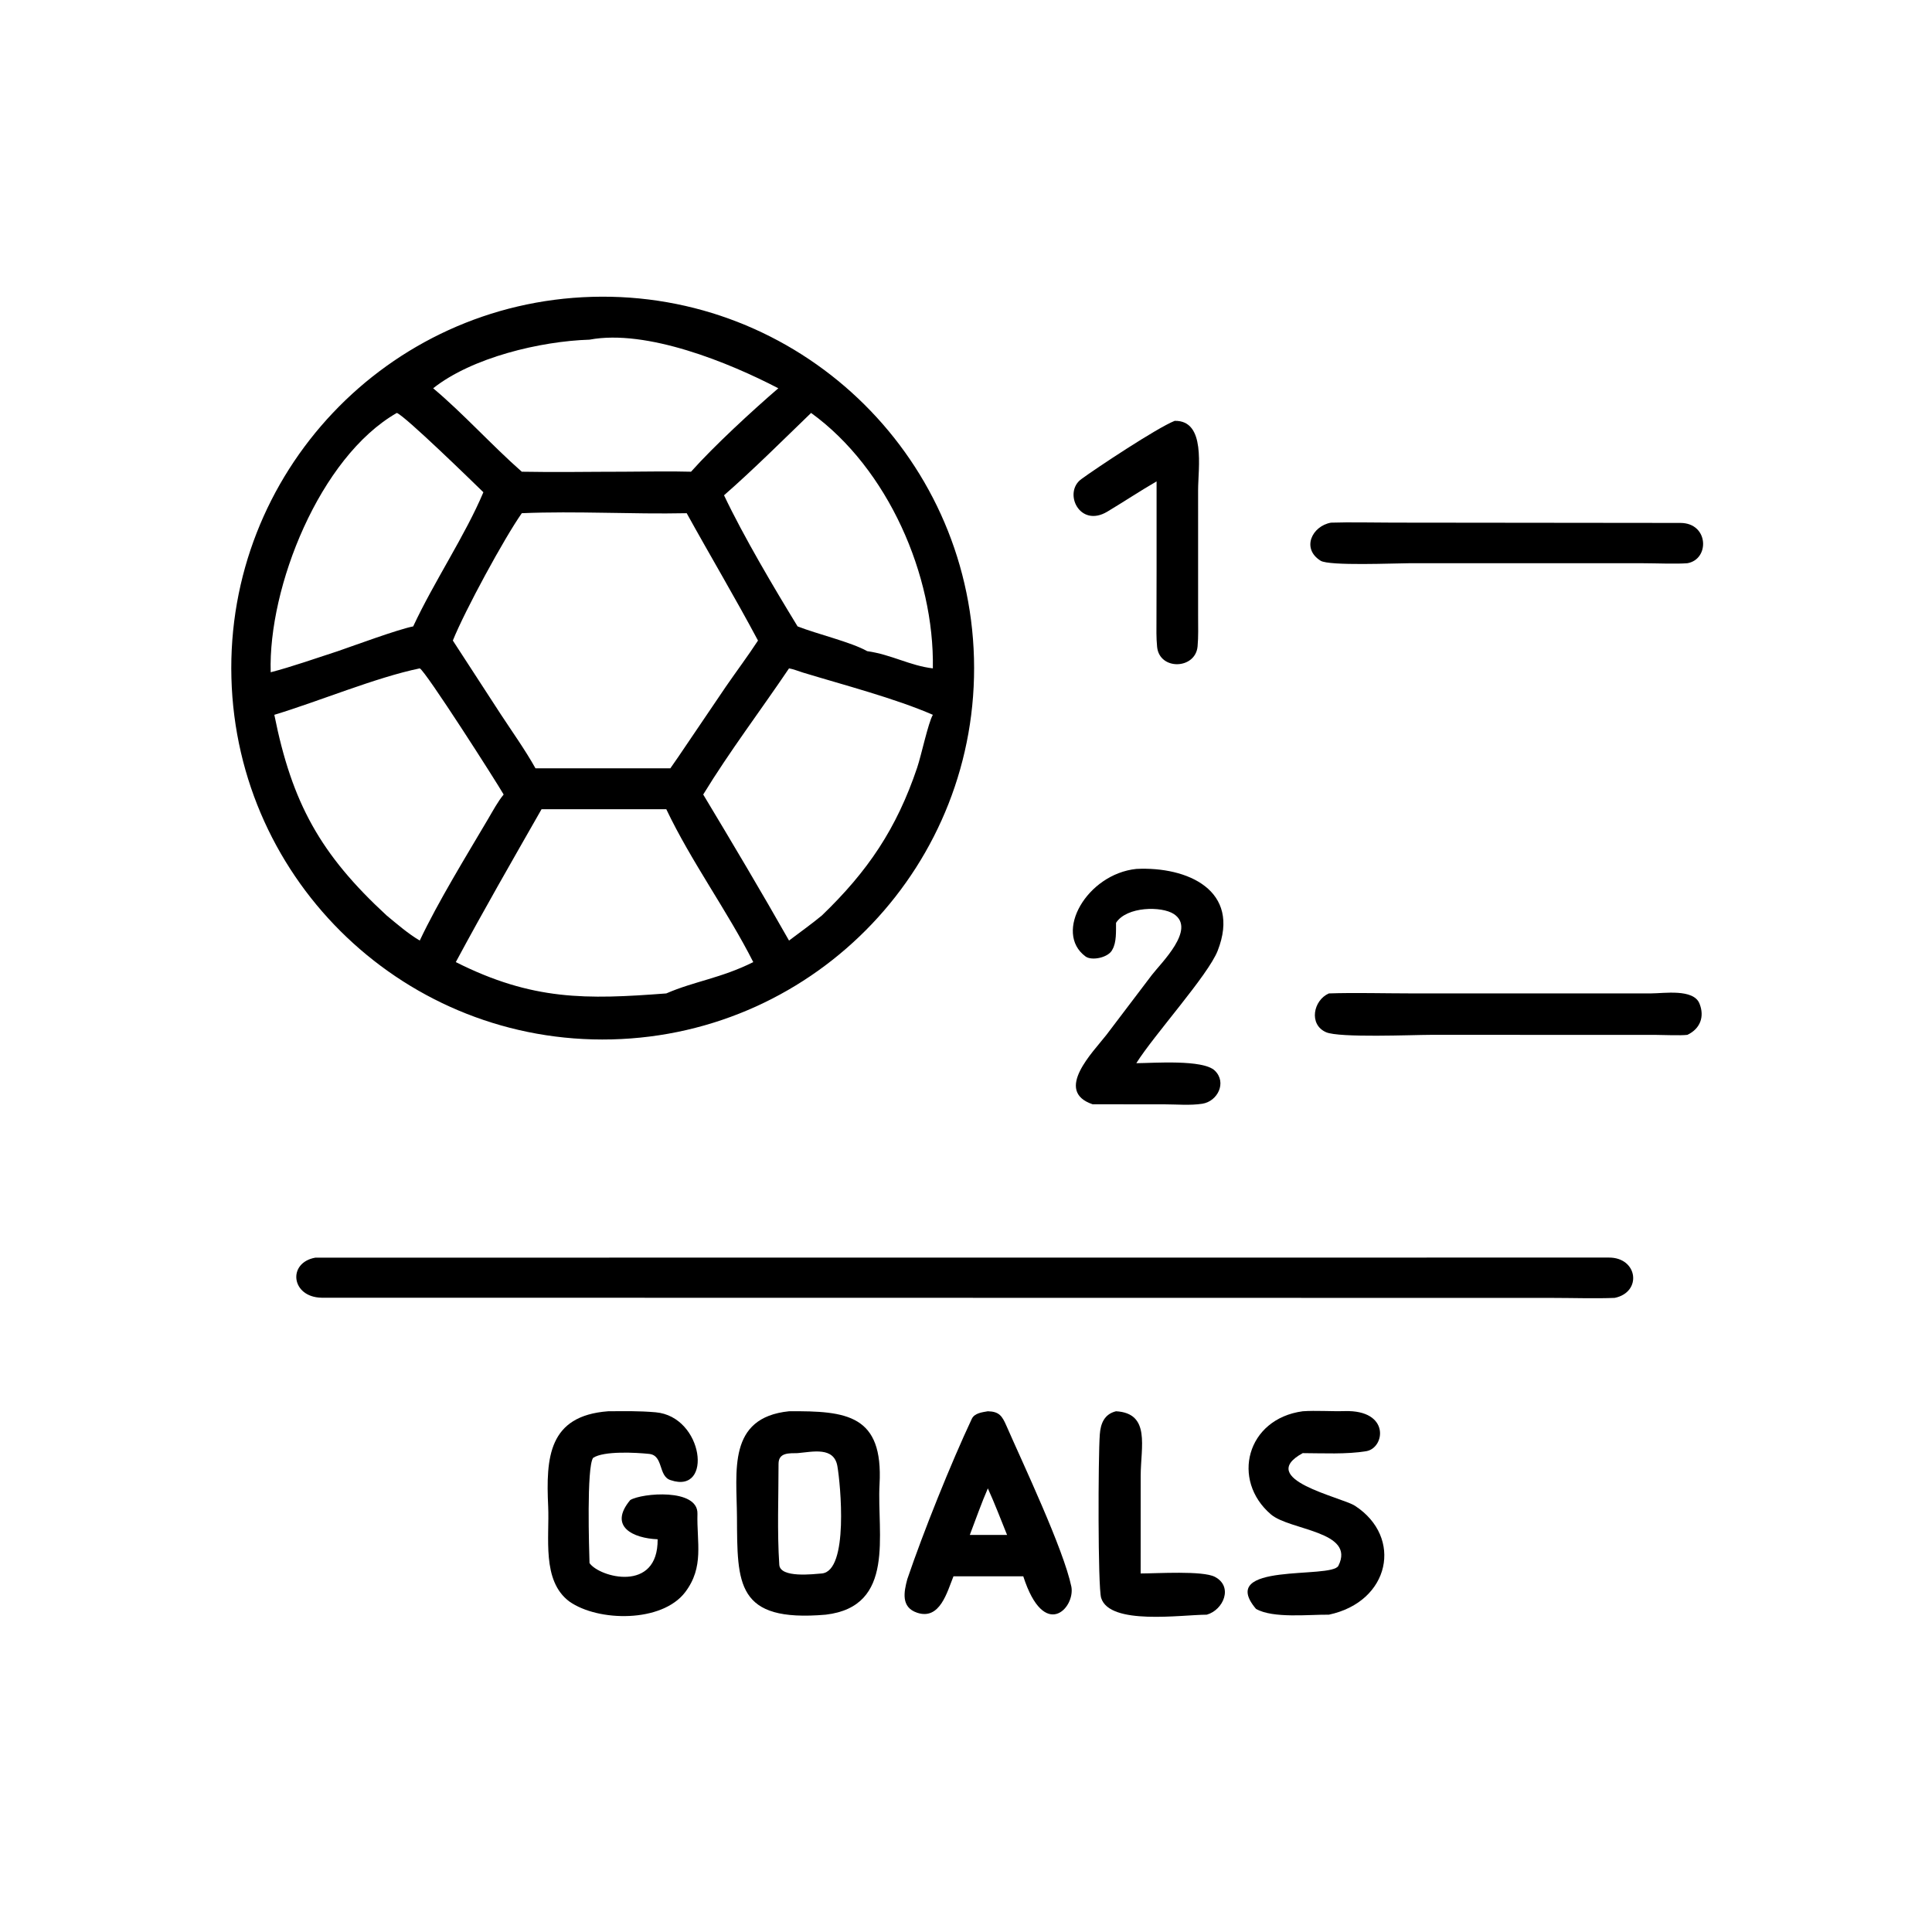
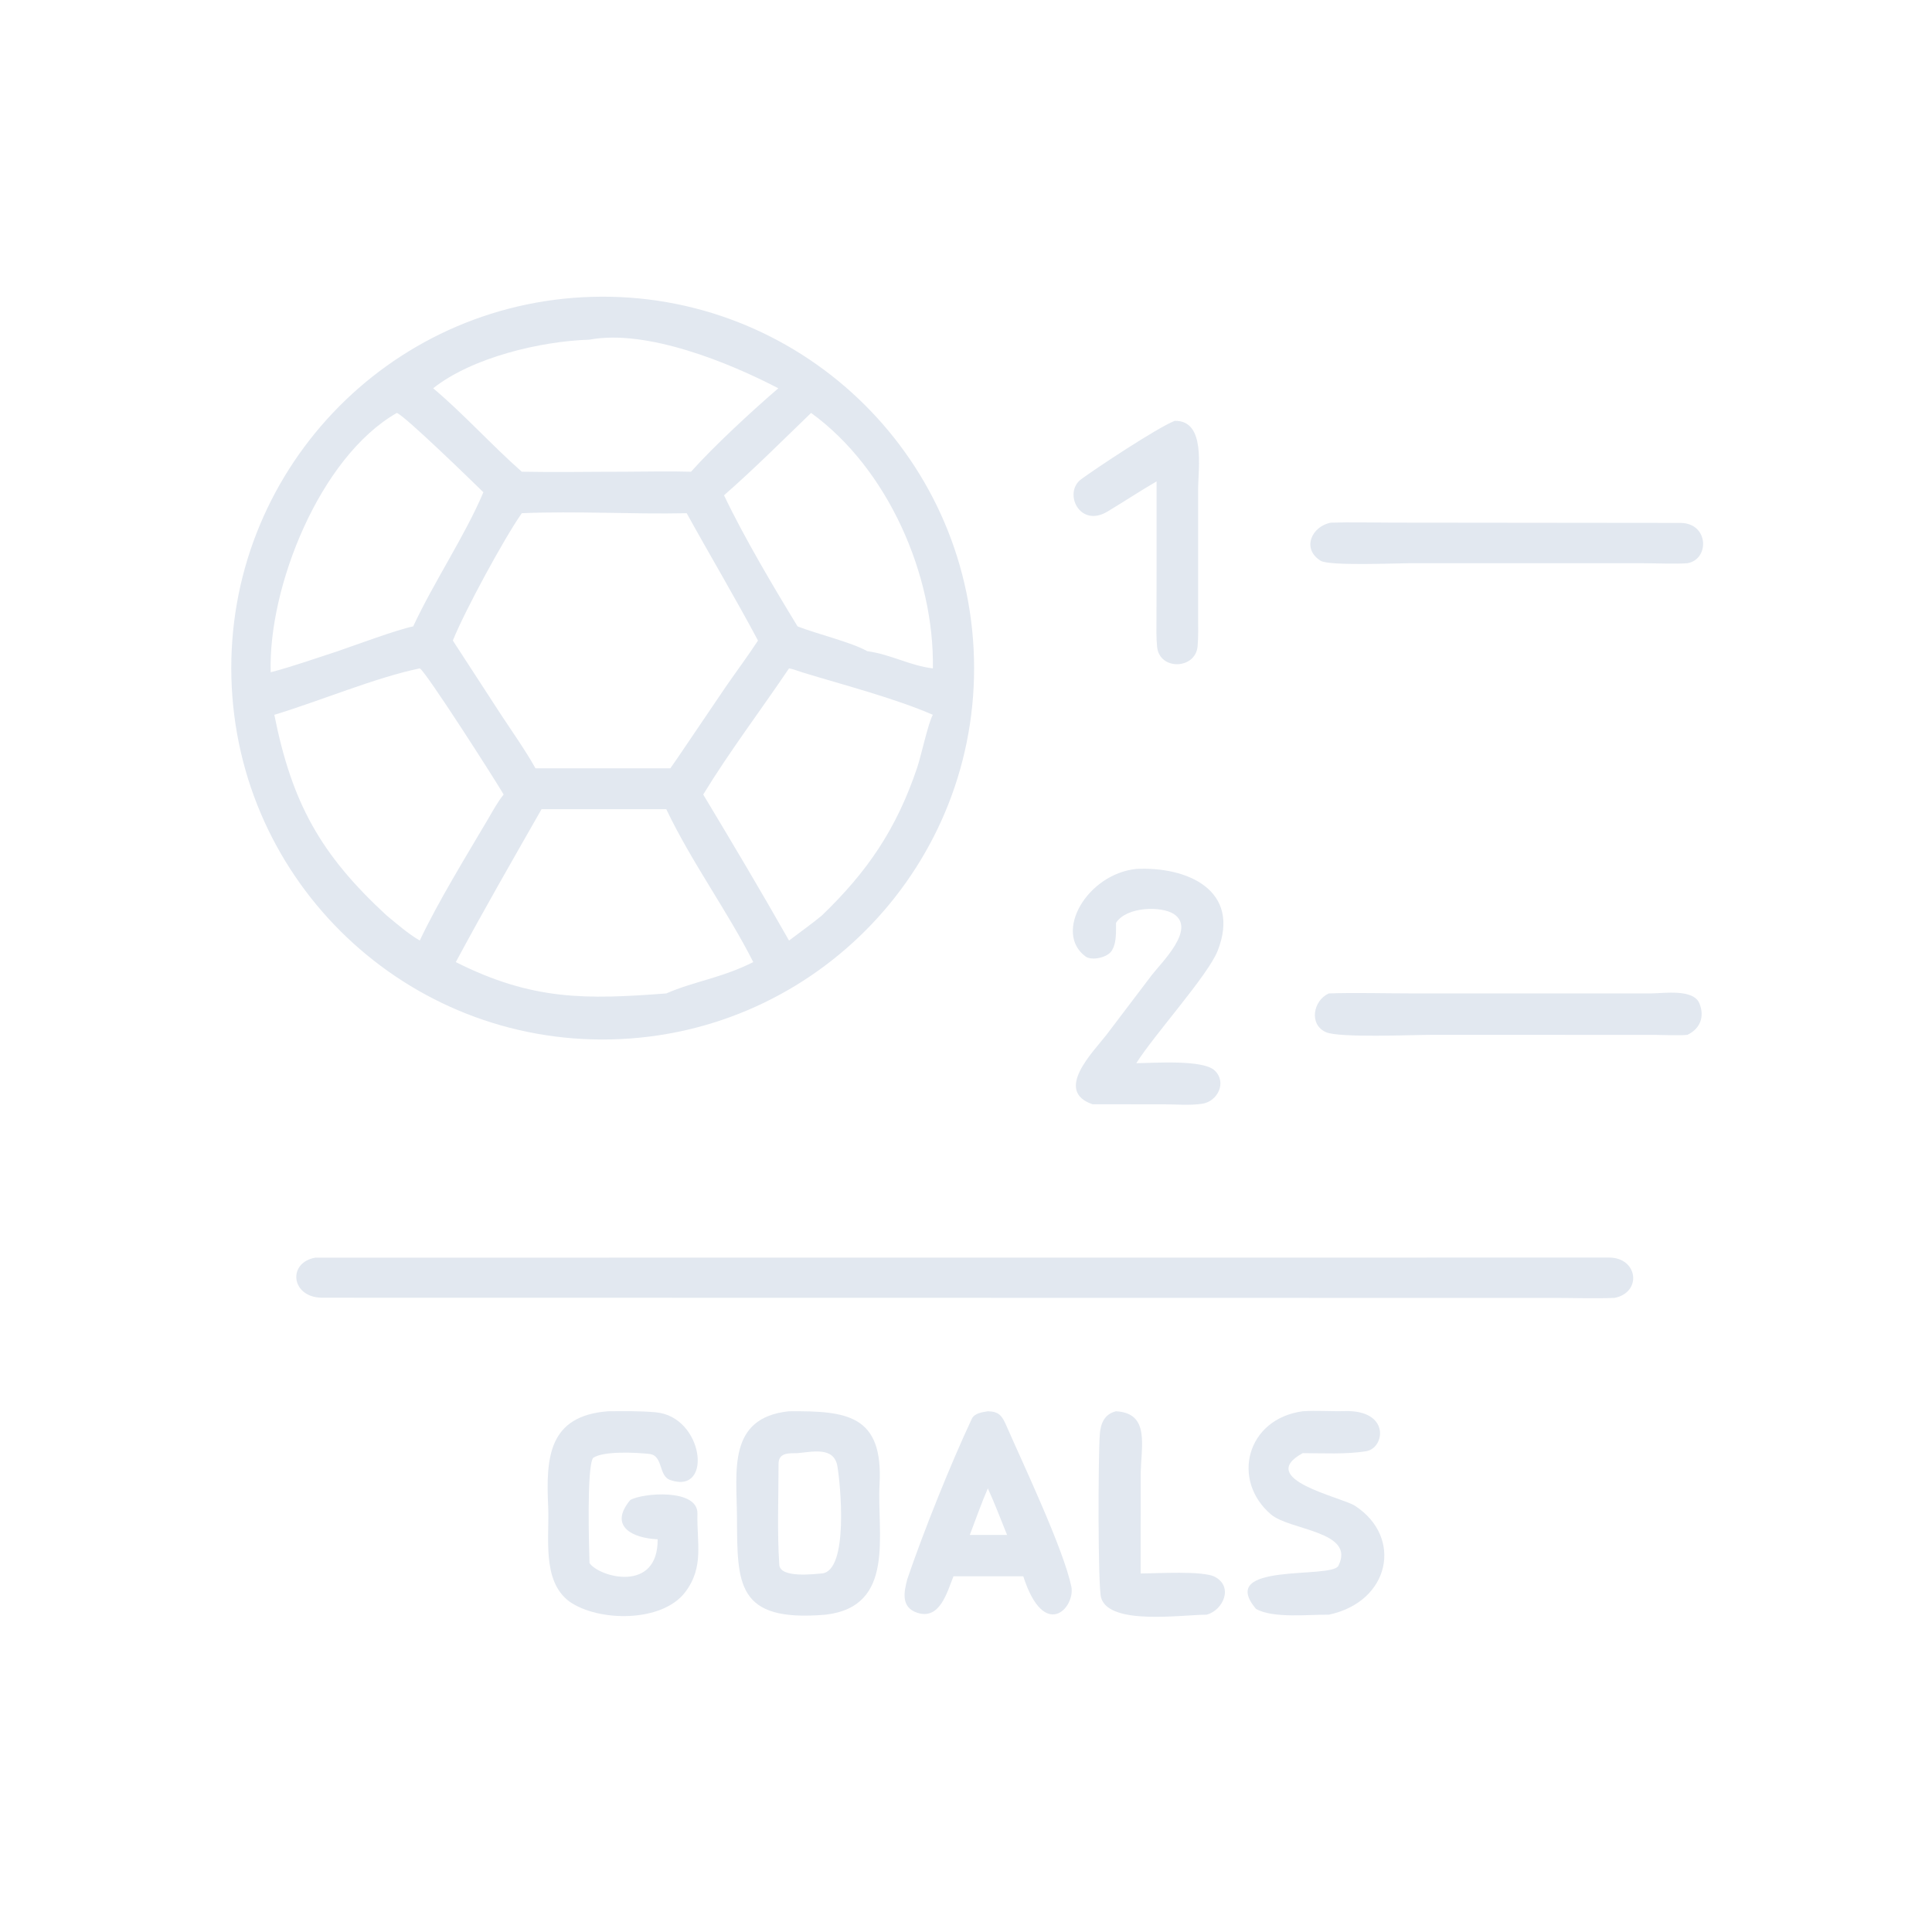
- <svg xmlns="http://www.w3.org/2000/svg" width="1024" height="1024" viewBox="0 0 1024 1024">
-   <path transform="scale(2 2)" d="M162.13 275.45C107.866 276.779 62.769 233.927 61.328 179.666C59.887 125.405 102.646 80.219 156.904 78.666C211.321 77.108 256.668 120.019 258.113 174.44C259.559 228.86 216.553 274.118 162.13 275.45ZM156.228 90.014C143.259 90.414 125.073 94.737 114.794 102.898C122.603 109.425 130.494 118.175 138.282 125.01C147.104 125.188 156.4 125.006 165.274 125.01C171.034 124.995 177.411 124.845 183.131 125.01C189.269 118.128 199.411 108.798 206.262 102.898C193.305 96.141 171.407 87.164 156.228 90.014ZM105.161 109.431C84.695 121.149 71.049 155.659 71.737 178.153C77.15 176.767 84.117 174.319 89.542 172.561C94.032 171.016 105.376 166.819 109.5 166.001C115.04 154.113 123.321 141.817 128.101 130.452C125.29 127.707 107.289 110.164 105.161 109.431ZM214.949 109.431C207.54 116.582 199.596 124.512 191.875 131.253C197.03 142.132 205.136 155.81 211.368 166.001C216.569 168.041 225.587 170.173 229.809 172.561C236.301 173.486 241.167 176.422 247.216 177.125C247.649 152.44 235.286 124.152 214.949 109.431ZM138.282 136.005C133.686 142.529 123.172 161.849 120.009 169.754L132.687 189.26C135.714 193.871 139.25 198.845 141.906 203.606L177.653 203.606L179.716 200.636L192.369 181.959C195.085 178.017 198.302 173.709 200.877 169.754C194.898 158.531 188.183 147.233 181.98 136.005C167.434 136.313 152.805 135.388 138.282 136.005ZM111.239 177.125C99.663 179.508 84.559 185.846 72.699 189.43C77.375 212.823 84.91 226.423 102.459 242.607C105.241 244.903 108.143 247.429 111.239 249.259C116.112 238.941 123.603 226.791 129.406 216.938C130.661 214.807 131.907 212.467 133.472 210.557C131.611 207.288 112.745 177.76 111.239 177.125ZM209.101 177.125C201.633 188.192 193.28 199.216 186.36 210.557C194.052 223.356 201.737 236.267 209.101 249.259C211.917 247.116 215.134 244.836 217.813 242.607C229.967 230.912 237.612 219.609 243.057 203.435C244.175 200.115 245.964 191.59 247.216 189.43C237.119 185.044 223.481 181.497 212.796 178.24C211.731 177.916 210.164 177.287 209.101 177.125ZM143.518 214.446C135.636 228.276 128.354 240.897 120.792 254.967C141.146 265.2 155.363 264.888 176.572 263.268C183.962 260.047 191.075 259.244 199.624 254.967C192.785 241.453 183.203 228.382 176.572 214.446L143.518 214.446Z" />
-   <path transform="scale(2 2)" d="M306.506 127.575C302.299 130.002 297.658 133.077 293.446 135.594C286.09 139.99 281.683 130.543 286.547 126.978C290.481 124.094 306.599 113.394 311.304 111.531C319.653 111.357 317.504 124.025 317.509 129.954L317.512 163.384C317.513 166.012 317.608 168.705 317.372 171.299C316.815 177.429 307.271 177.718 306.645 171.421C306.398 168.937 306.472 166.641 306.477 164.17L306.506 151.012L306.506 127.575Z" />
-   <path transform="scale(2 2)" d="M447.178 149.26C444.264 149.498 438.699 149.266 435.497 149.264L373.303 149.264C369.735 149.264 352.271 150.03 349.979 148.601C344.825 145.387 347.693 139.403 352.726 138.51C357.872 138.34 363.956 138.502 369.202 138.502L445.381 138.582C452.859 138.649 453.119 148.224 447.178 149.26Z" />
-   <path transform="scale(2 2)" d="M295.76 244.559C295.738 246.754 295.918 249.735 294.794 251.645C293.849 253.746 289.361 254.717 287.677 253.473C279.126 247.159 288.05 231.638 301.136 230.273C314.67 229.6 328.965 235.937 322.698 251.952C320.157 258.445 305.816 274.285 301.136 281.755C305.656 281.736 318.844 280.7 321.95 283.735C325.186 286.896 322.657 291.882 318.628 292.503C315.417 292.997 311.841 292.665 308.58 292.659L289.558 292.647C279.193 289.134 289.758 278.721 293.192 274.279L305.245 258.389C307.707 255.173 317.073 246.218 311.1 242.237C307.895 240.1 298.575 240.178 295.76 244.559Z" />
-   <path transform="scale(2 2)" d="M447.178 274.243C445.282 274.48 440.625 274.253 438.422 274.25L379.044 274.246C374.477 274.246 354.91 275.087 351.414 273.546C346.75 271.49 348.052 265.062 352.167 263.268C358.815 263.034 367.039 263.261 373.834 263.261L437.608 263.26C440.918 263.26 448.755 261.98 450.366 265.924C451.822 269.487 450.504 272.673 447.178 274.243Z" />
-   <path transform="scale(2 2)" d="M427.916 343.951C423.087 344.163 416.427 343.959 411.448 343.958L85.199 343.907C77.128 343.747 76.107 334.595 83.586 333.29L426.343 333.268C434.059 333.221 435.229 342.445 427.916 343.951Z" />
-   <path transform="scale(2 2)" d="M252.68 417.737C250.99 421.916 249.095 429.413 243.052 427.391C238.704 425.935 239.546 421.866 240.447 418.486C244.717 405.93 251.962 387.886 257.53 376.022C258.254 374.478 260.277 374.266 261.79 373.999C264.811 374.07 265.586 375.266 266.72 377.863C271.064 387.815 281.838 410.484 283.927 420.505C284.95 426.131 276.732 434.973 271.177 417.737L262.375 417.737L252.68 417.737ZM261.79 394.435C260.167 398.136 258.477 402.931 257.011 406.767L262.375 406.767L266.882 406.767C265.267 402.78 263.566 398.315 261.79 394.435Z" />
-   <path transform="scale(2 2)" d="M167.018 397.53C170.126 395.655 185.017 394.368 184.832 401.164C184.624 408.826 186.671 415.231 181.579 421.942C175.427 430.05 158.536 429.825 150.875 424.409C143.503 418.904 145.652 407.354 145.272 399.243C144.664 386.266 145.337 375.192 161.165 373.999C165.374 373.979 169.194 373.875 173.743 374.27C186.488 375.377 188.988 396.043 177.777 392.269C174.367 391.284 175.909 385.71 172.037 385.301C168.566 384.935 160.011 384.459 157.176 386.352C155.424 388.89 156.119 410.659 156.228 414.229C158.823 418.012 174.419 422.227 174.281 407.924C167.774 407.66 161.17 404.556 167.018 397.53Z" />
-   <path transform="scale(2 2)" d="M218.812 427.907C195.021 429.947 195.407 419.724 195.304 402.023C195.233 389.874 192.728 375.686 209.101 373.999C224.449 373.873 234.1 374.963 233.088 393.365C232.364 406.526 237.449 425.727 218.812 427.907ZM211.368 385.095C209.162 385.144 206.321 384.874 206.322 387.938C206.324 396.791 205.935 405.861 206.519 414.682C206.757 418.275 215.686 417.144 217.813 416.984C224.973 416.267 222.732 393.228 221.915 388.544C221.007 383.341 215.416 384.735 211.368 385.095Z" />
-   <path transform="scale(2 2)" d="M319.813 427.907C313.137 427.92 294.081 430.804 291.815 423.461C290.931 420.597 291.013 386.174 291.458 380.138C291.671 377.251 292.653 374.758 295.76 373.999C304.966 374.521 302.312 383.422 302.295 391.066L302.283 416.984C306.574 416.988 318.727 416.191 321.954 417.881C326.887 420.464 324.232 426.65 319.813 427.907Z" />
-   <path transform="scale(2 2)" d="M352.167 427.907C346.942 427.838 337.328 428.96 332.851 426.368C322.25 413.852 352.885 418.545 354.689 414.944C359.302 405.735 341.81 405.604 336.812 401.332C326.2 392.261 330.327 376.024 345.233 373.999C348.812 373.75 352.733 374.062 356.341 373.957C368.467 373.602 367.047 383.741 362.082 384.577C356.889 385.452 350.508 385.111 345.233 385.095C332.61 392.028 355.513 396.736 359.081 399.051C371.872 407.351 368.418 424.46 352.167 427.907Z" />
+ <svg xmlns="http://www.w3.org/2000/svg" width="1024" zoomAndPan="magnify" viewBox="0 0 768 768" height="1024" preserveAspectRatio="xMidYMid meet" version="1.2">
+   <g id="3153e7cbe5">
+     <path style=" stroke:none;fill-rule:nonzero;fill:#e2e8f0;fill-opacity:1;" d="M 243.195 413.176 C 161.801 415.168 94.152 350.891 91.992 269.5 C 89.832 188.109 153.969 120.328 235.355 118 C 316.98 115.66 385.004 180.027 387.168 261.66 C 389.34 343.289 324.828 411.176 243.195 413.176 Z M 234.344 135.02 C 214.887 135.621 187.609 142.105 172.191 154.348 C 183.906 164.137 195.742 177.262 207.422 187.516 C 220.656 187.781 234.602 187.508 247.91 187.516 C 256.551 187.492 266.117 187.266 274.695 187.516 C 283.902 177.191 299.117 163.195 309.395 154.348 C 289.957 144.211 257.109 130.746 234.344 135.02 Z M 157.742 164.148 C 127.043 181.723 106.574 233.488 107.605 267.23 C 115.723 265.152 126.176 261.477 134.312 258.84 C 141.047 256.523 158.062 250.227 164.25 249 C 172.559 231.168 184.98 212.727 192.152 195.68 C 187.934 191.559 160.934 165.246 157.742 164.148 Z M 322.422 164.148 C 311.309 174.871 299.395 186.77 287.812 196.879 C 295.547 213.199 307.703 233.715 317.051 249 C 324.852 252.062 338.379 255.258 344.715 258.84 C 354.453 260.23 361.75 264.633 370.824 265.688 C 371.473 228.66 352.93 186.227 322.422 164.148 Z M 207.422 204.008 C 200.527 213.793 184.758 242.773 180.012 254.633 L 199.031 283.891 C 203.57 290.805 208.875 298.266 212.859 305.41 L 266.48 305.41 L 269.574 300.953 L 288.555 272.938 C 292.629 267.027 297.453 260.562 301.316 254.633 C 292.348 237.797 282.273 220.848 272.969 204.008 C 251.152 204.469 229.207 203.082 207.422 204.008 Z M 166.859 265.688 C 149.496 269.262 126.84 278.77 109.047 284.145 C 116.062 319.234 127.363 339.633 153.688 363.91 C 157.863 367.355 162.215 371.145 166.859 373.887 C 174.168 358.41 185.406 340.188 194.109 325.406 C 195.992 322.211 197.859 318.699 200.207 315.836 C 197.418 310.934 169.117 266.641 166.859 265.688 Z M 313.652 265.688 C 302.449 282.289 289.922 298.824 279.539 315.836 C 291.078 335.035 302.605 354.402 313.652 373.887 C 317.875 370.676 322.699 367.254 326.719 363.91 C 344.949 346.367 356.418 329.414 364.586 305.152 C 366.262 300.172 368.945 287.387 370.824 284.145 C 355.68 277.566 335.223 272.246 319.195 267.359 C 317.598 266.875 315.246 265.93 313.652 265.688 Z M 215.277 321.668 C 203.453 342.414 192.531 361.344 181.188 382.449 C 211.719 397.801 233.043 397.332 264.859 394.902 C 275.941 390.07 286.613 388.867 299.438 382.449 C 289.176 362.18 274.805 342.574 264.859 321.668 Z M 215.277 321.668 " />
+     <path style=" stroke:none;fill-rule:nonzero;fill:#e2e8f0;fill-opacity:1;" d="M 459.758 191.363 C 453.449 195.004 446.488 199.617 440.168 203.391 C 429.137 209.984 422.523 195.816 429.82 190.469 C 435.723 186.141 459.898 170.09 466.957 167.297 C 479.48 167.035 476.258 186.039 476.262 194.93 L 476.27 245.074 C 476.27 249.02 476.41 253.059 476.059 256.949 C 475.223 266.145 460.906 266.578 459.969 257.133 C 459.598 253.406 459.707 249.961 459.715 246.254 L 459.758 226.52 Z M 459.758 191.363 " />
+     <path style=" stroke:none;fill-rule:nonzero;fill:#e2e8f0;fill-opacity:1;" d="M 670.766 223.891 C 666.395 224.246 658.047 223.898 653.246 223.895 L 559.953 223.895 C 554.602 223.895 528.406 225.047 524.969 222.902 C 517.238 218.082 521.539 209.105 529.09 207.766 C 536.809 207.512 545.934 207.754 553.805 207.754 L 668.07 207.871 C 679.289 207.973 679.68 222.336 670.766 223.891 Z M 670.766 223.891 " />
+     <path style=" stroke:none;fill-rule:nonzero;fill:#e2e8f0;fill-opacity:1;" d="M 443.641 366.84 C 443.605 370.133 443.879 374.602 442.191 377.469 C 440.773 380.617 434.043 382.074 431.516 380.211 C 418.688 370.738 432.074 347.457 451.703 345.41 C 472.004 344.398 493.449 353.906 484.047 377.93 C 480.234 387.668 458.723 411.426 451.703 422.633 C 458.484 422.605 478.266 421.051 482.926 425.602 C 487.777 430.344 483.984 437.824 477.941 438.754 C 473.125 439.496 467.762 438.996 462.871 438.988 L 434.336 438.969 C 418.789 433.699 434.637 418.082 439.789 411.418 L 457.867 387.582 C 461.559 382.758 475.609 369.328 466.648 363.355 C 461.844 360.148 447.863 360.266 443.641 366.84 Z M 443.641 366.84 " />
+     <path style=" stroke:none;fill-rule:nonzero;fill:#e2e8f0;fill-opacity:1;" d="M 670.766 411.363 C 667.922 411.719 660.938 411.379 657.633 411.375 L 568.566 411.367 C 561.715 411.367 532.363 412.629 527.121 410.32 C 520.125 407.234 522.078 397.594 528.25 394.902 C 538.223 394.551 550.559 394.891 560.75 394.891 L 656.41 394.891 C 661.379 394.891 673.133 392.969 675.551 398.887 C 677.734 404.23 675.758 409.008 670.766 411.363 Z M 670.766 411.363 " />
+     <path style=" stroke:none;fill-rule:nonzero;fill:#e2e8f0;fill-opacity:1;" d="M 641.875 515.926 C 634.629 516.246 624.641 515.938 617.172 515.938 L 127.801 515.859 C 115.691 515.621 114.16 501.891 125.379 499.934 L 639.516 499.902 C 651.09 499.832 652.844 513.668 641.875 515.926 Z M 641.875 515.926 " />
+     <path style=" stroke:none;fill-rule:nonzero;fill:#e2e8f0;fill-opacity:1;" d="M 379.02 626.605 C 376.484 632.875 373.641 644.121 364.578 641.086 C 358.055 638.902 359.32 632.801 360.672 627.73 C 367.074 608.895 377.941 581.828 386.297 564.031 C 387.383 561.719 390.414 561.398 392.684 561 C 397.215 561.105 398.379 562.898 400.078 566.793 C 406.598 581.723 422.758 615.727 425.891 630.758 C 427.426 639.195 415.098 652.461 406.766 626.605 Z M 392.684 591.652 C 390.25 597.203 387.715 604.398 385.516 610.152 L 400.324 610.152 C 397.902 604.172 395.348 597.473 392.684 591.652 Z M 392.684 591.652 " />
+     <path style=" stroke:none;fill-rule:nonzero;fill:#e2e8f0;fill-opacity:1;" d="M 250.527 596.297 C 255.188 593.484 277.527 591.551 277.246 601.746 C 276.938 613.238 280.008 622.848 272.367 632.914 C 263.141 645.074 237.805 644.738 226.312 636.613 C 215.254 628.355 218.477 611.031 217.906 598.863 C 216.996 579.398 218.004 562.789 241.746 561 C 248.062 560.969 253.789 560.812 260.613 561.406 C 279.73 563.066 283.48 594.066 266.664 588.402 C 261.551 586.926 263.863 578.566 258.055 577.953 C 252.848 577.402 240.016 576.688 235.766 579.527 C 233.137 583.336 234.18 615.988 234.344 621.344 C 238.234 627.02 261.629 633.34 261.422 611.887 C 251.66 611.488 241.754 606.836 250.527 596.297 Z M 250.527 596.297 " />
+     <path style=" stroke:none;fill-rule:nonzero;fill:#e2e8f0;fill-opacity:1;" d="M 328.219 641.859 C 292.531 644.922 293.109 629.586 292.957 603.035 C 292.848 584.812 289.094 563.527 313.652 561 C 336.672 560.809 351.148 562.445 349.633 590.047 C 348.547 609.789 356.172 638.59 328.219 641.859 Z M 317.051 577.641 C 313.742 577.715 309.48 577.312 309.484 581.906 C 309.484 595.188 308.902 608.793 309.777 622.023 C 310.137 627.414 323.527 625.715 326.719 625.477 C 337.461 624.402 334.098 589.844 332.871 582.816 C 331.512 575.012 323.125 577.102 317.051 577.641 Z M 317.051 577.641 " />
+     <path style=" stroke:none;fill-rule:nonzero;fill:#e2e8f0;fill-opacity:1;" d="M 479.719 641.859 C 469.707 641.879 441.121 646.207 437.723 635.191 C 436.395 630.895 436.52 579.262 437.188 570.207 C 437.508 565.875 438.98 562.137 443.641 561 C 457.449 561.781 453.469 575.133 453.441 586.598 L 453.426 625.477 C 459.859 625.48 478.09 624.285 482.93 626.82 C 490.332 630.695 486.348 639.977 479.719 641.859 Z M 479.719 641.859 " />
+     <path style=" stroke:none;fill-rule:nonzero;fill:#e2e8f0;fill-opacity:1;" d="M 528.25 641.859 C 520.414 641.758 505.992 643.441 499.277 639.551 C 483.375 620.777 529.328 627.816 532.035 622.414 C 538.953 608.602 512.715 608.406 505.219 601.996 C 489.301 588.391 495.492 564.035 517.848 561 C 523.219 560.625 529.098 561.094 534.512 560.934 C 552.699 560.402 550.57 575.613 543.121 576.867 C 535.332 578.18 525.762 577.668 517.848 577.641 C 498.914 588.043 533.27 595.105 538.621 598.578 C 557.809 611.027 552.629 636.691 528.25 641.859 Z M 528.25 641.859 " />
+   </g>
</svg>
